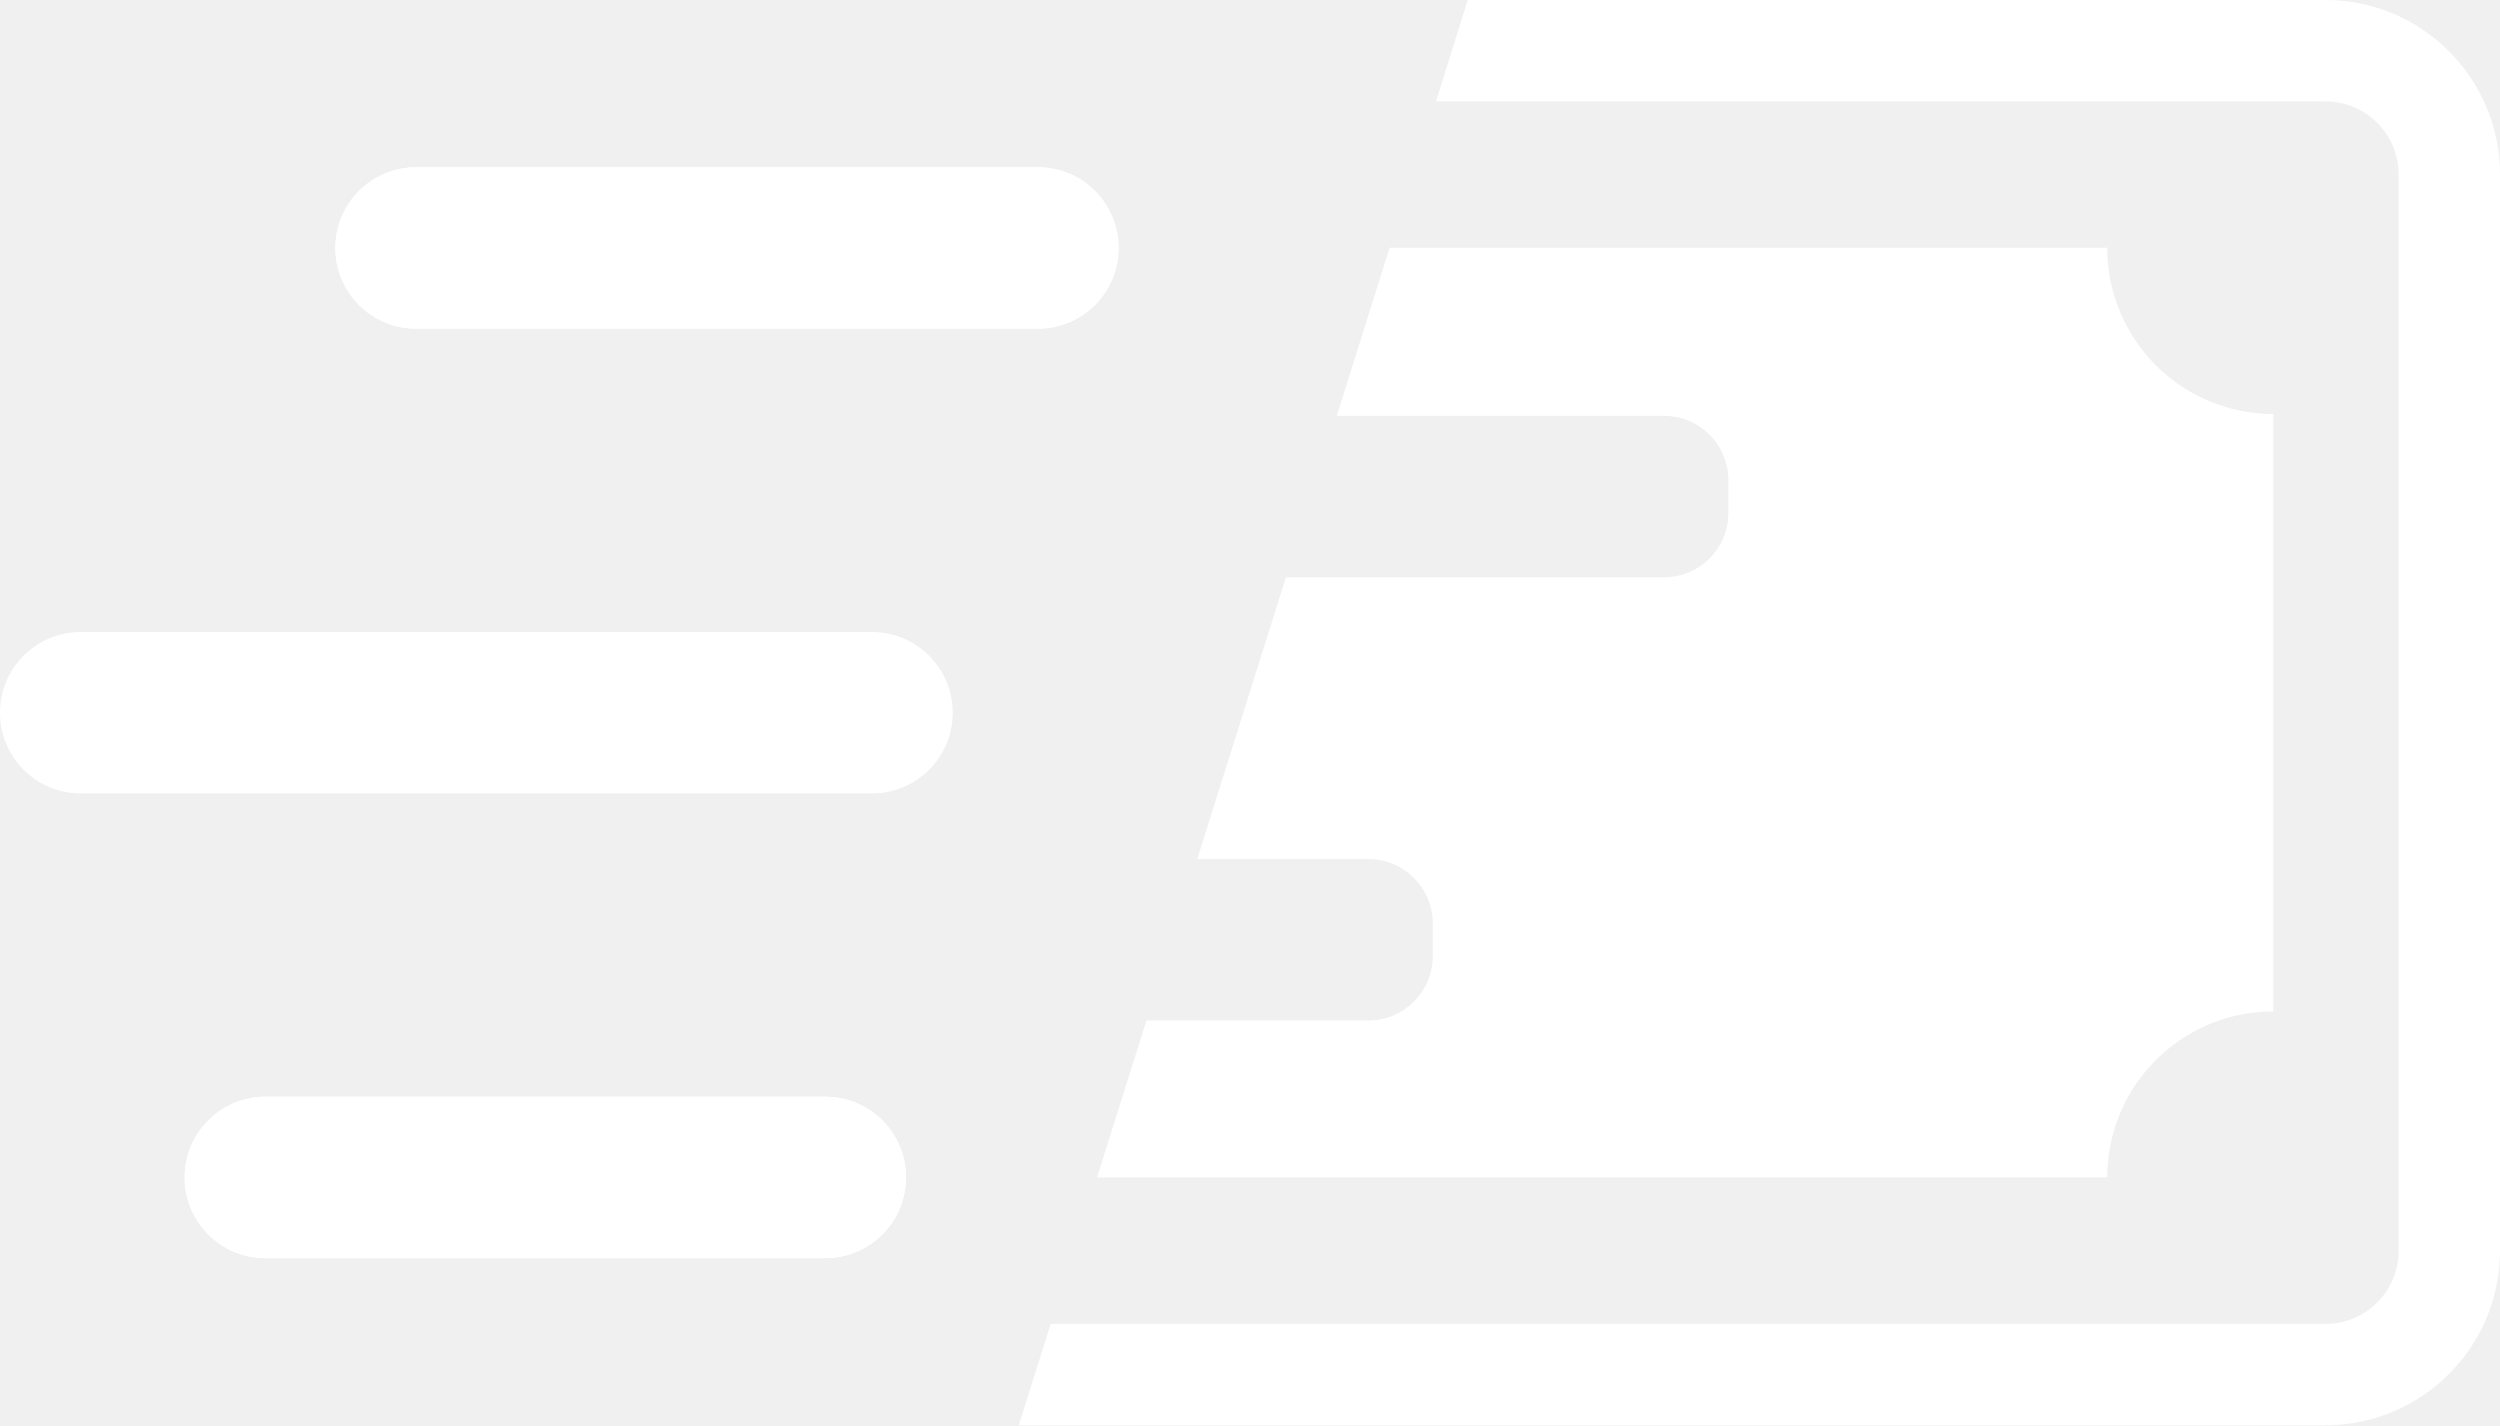
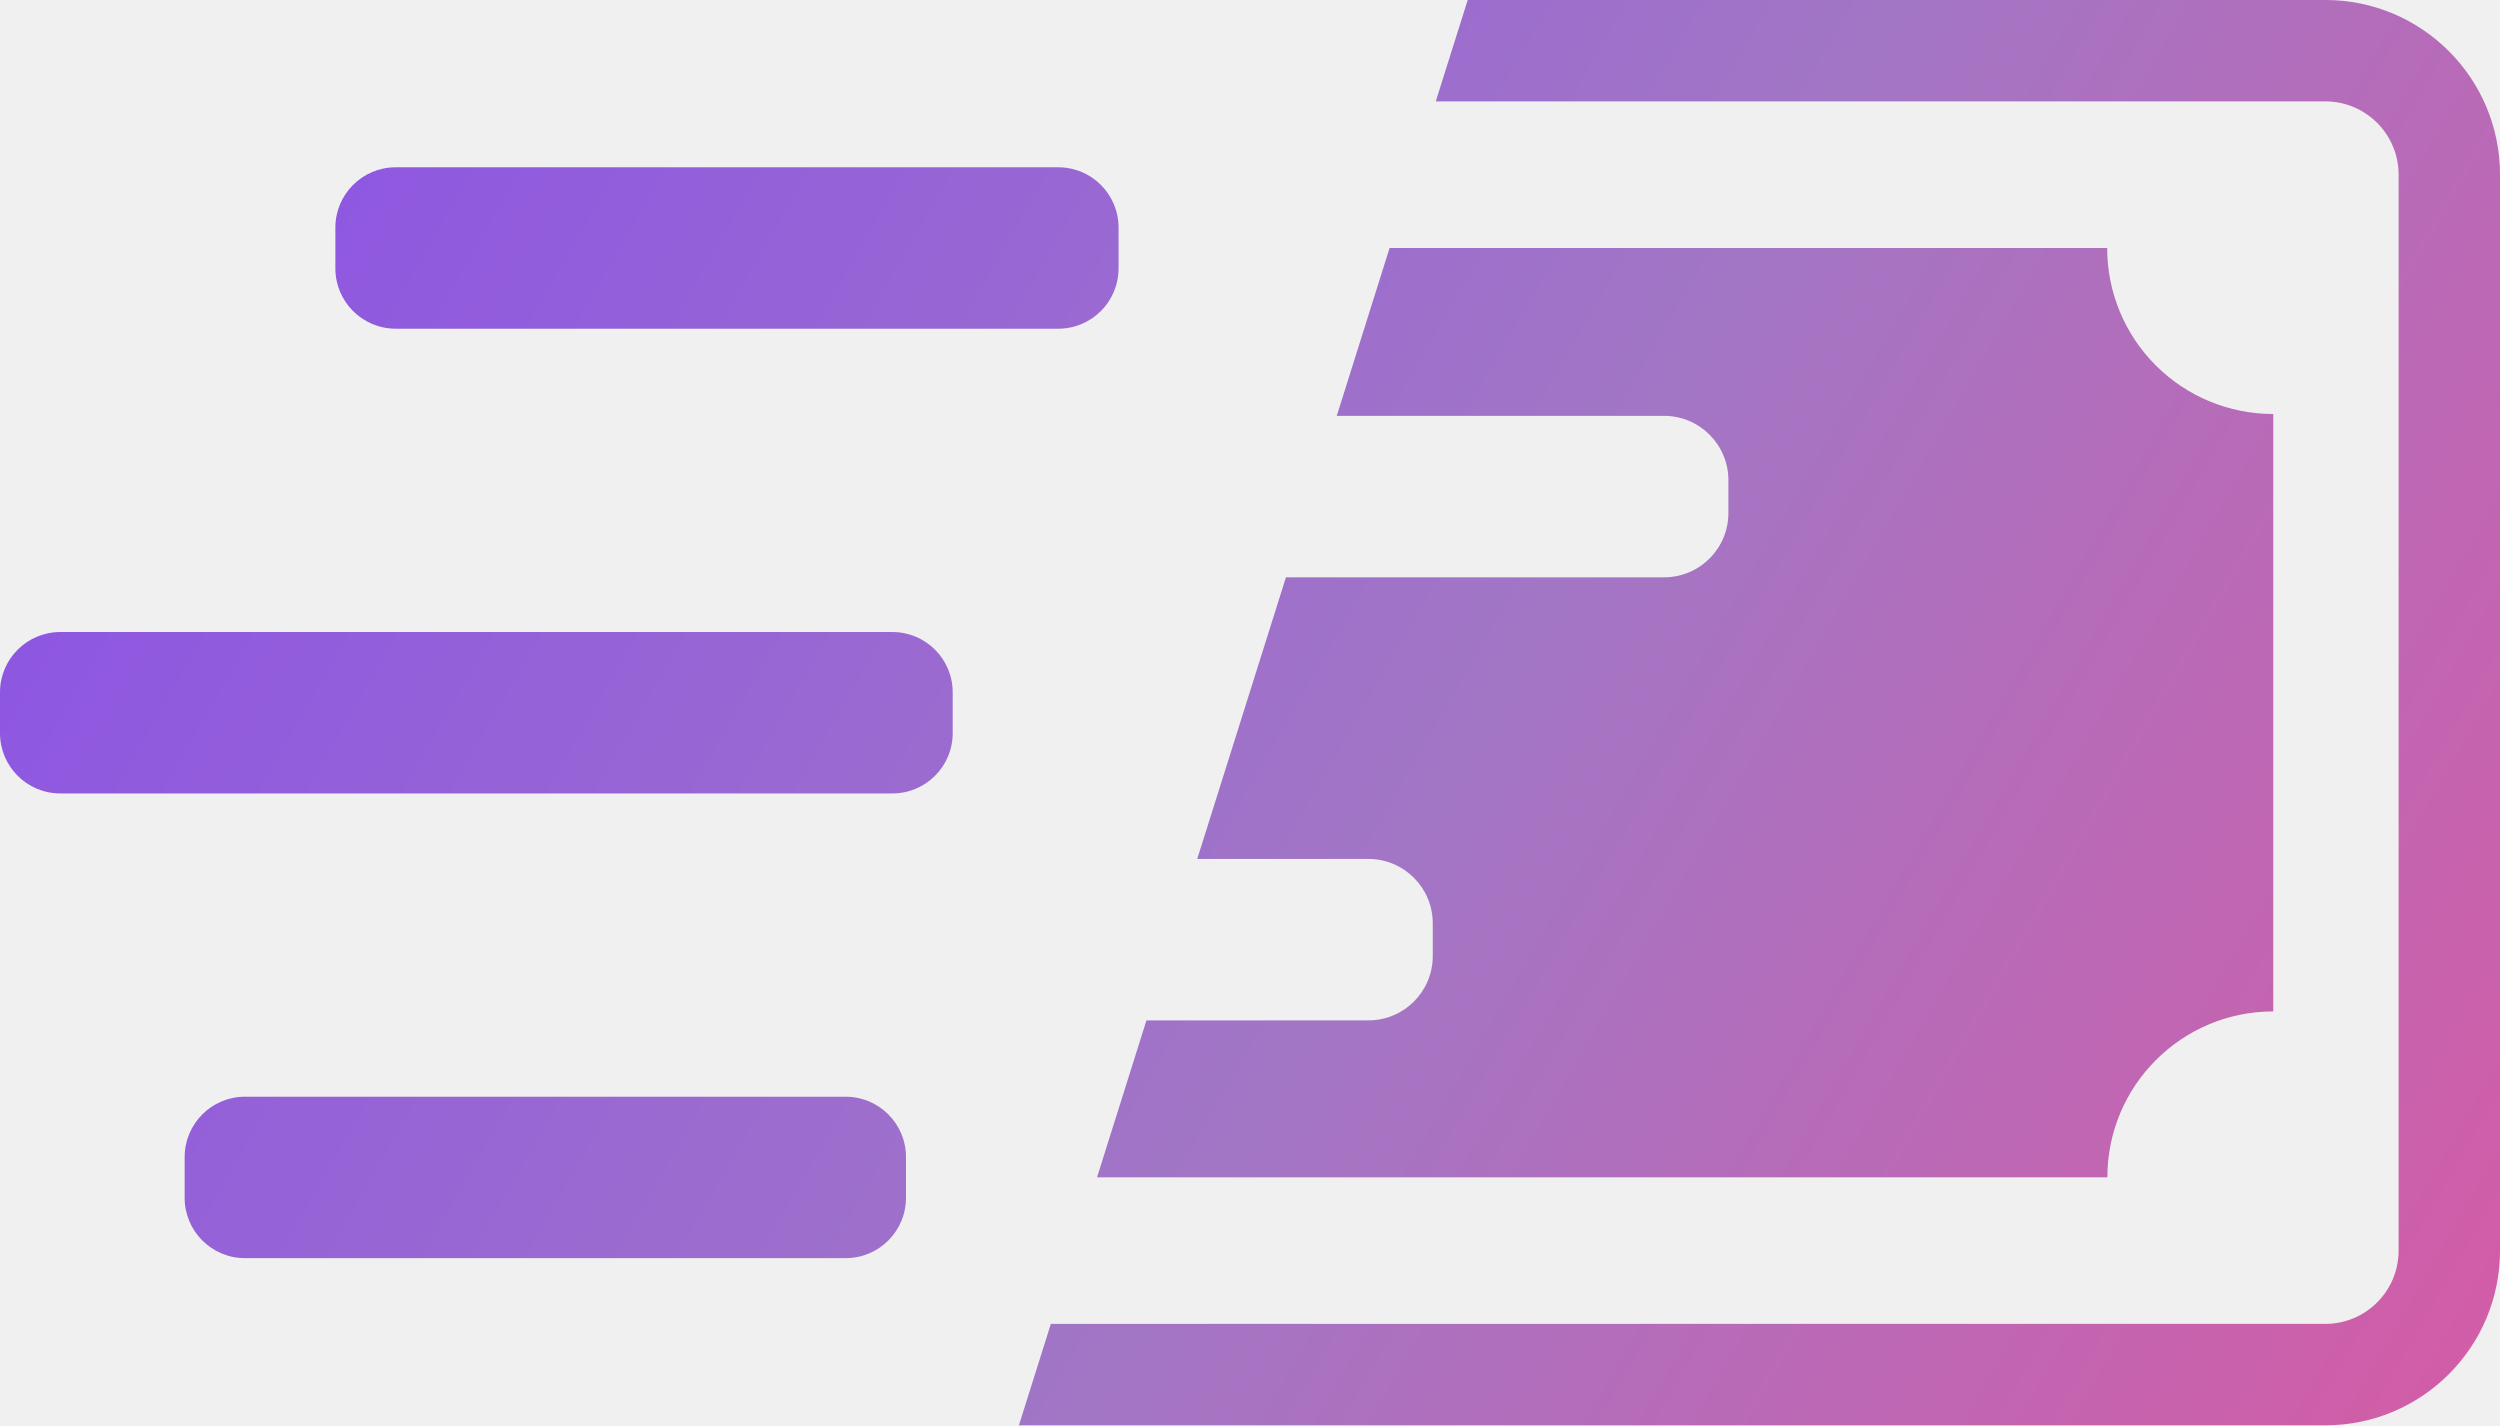
- <svg xmlns="http://www.w3.org/2000/svg" id="Layer_1" data-name="Layer 1" viewBox="0 0 356.9 203.49">
+ <svg xmlns="http://www.w3.org/2000/svg" id="Layer_1" data-name="Layer 1" viewBox="0 0 648 369.47">
  <defs>
-     <style>.cls-1{fill:#fff;}.cls-2{clip-path:url(#clip-path);}.cls-3{clip-path:url(#clip-path-2);}</style>
+     <style>.cls-1{fill:none;}.cls-2{clip-path:url(#clip-path);}.cls-3{fill:url(#linear-gradient);}.cls-4{clip-path:url(#clip-path-2);}.cls-5{clip-path:url(#clip-path-3);}.cls-6{clip-path:url(#clip-path-4);}.cls-7{clip-path:url(#clip-path-5);}</style>
    <clipPath id="clip-path">
-       <rect class="cls-1" x="47.88" y="23.88" width="111.81" height="23.04" rx="11.52" />
+       <path class="cls-1" d="M602.79,0H380.43l-8.28,26.28H602.79a19,19,0,0,1,18.93,18.94v279a19,19,0,0,1-18.93,18.93H272.38l-8.28,26.29H602.79A45.26,45.26,0,0,0,648,324.25v-279A45.26,45.26,0,0,0,602.79,0Z" />
    </clipPath>
+     <linearGradient id="linear-gradient" x1="-145.49" y1="-84.87" x2="788.46" y2="454.34" gradientUnits="userSpaceOnUse">
+       <stop offset="0" stop-color="#7f3ff8" />
+       <stop offset="0.55" stop-color="#a276c5" />
+       <stop offset="1" stop-color="#ee4e96" />
+     </linearGradient>
    <clipPath id="clip-path-2">
-       <rect class="cls-1" x="26.36" y="156.57" width="102.98" height="23.04" rx="11.52" />
+       <rect class="cls-1" x="86.93" y="43.36" width="203" height="41.84" rx="15.63" />
+     </clipPath>
+     <clipPath id="clip-path-3">
+       <path class="cls-1" d="M589.23,107.31V262.16a43,43,0,0,0-43,43H284.35l12.81-40.68h57.59a16.66,16.66,0,0,0,16.62-16.62v-8.6a16.67,16.67,0,0,0-16.62-16.62H310.32l23-73h98A16.67,16.67,0,0,0,448,133v-8.59a16.67,16.67,0,0,0-16.63-16.62H346.49l13.69-43.51h186A43,43,0,0,0,589.23,107.31Z" />
+     </clipPath>
+     <clipPath id="clip-path-4">
+       <rect class="cls-1" x="47.86" y="284.27" width="186.97" height="41.84" rx="15.63" />
+     </clipPath>
+     <clipPath id="clip-path-5">
+       <rect class="cls-1" y="163.82" width="246.94" height="41.84" rx="15.63" />
    </clipPath>
  </defs>
-   <path class="cls-1" d="M332,0H209.53L205,14.48H332A10.44,10.44,0,0,1,342.43,24.9V178.59A10.44,10.44,0,0,1,332,189H150l-4.56,14.47H332a24.93,24.93,0,0,0,24.9-24.9V24.9A24.93,24.93,0,0,0,332,0Z" />
-   <rect class="cls-1" x="47.88" y="23.88" width="111.81" height="23.04" rx="11.52" />
  <g class="cls-2">
-     <rect class="cls-1" x="-35.99" y="-123.19" width="426.12" height="449.88" />
+     <rect class="cls-3" x="-65.35" y="-223.67" width="773.68" height="816.81" />
  </g>
-   <path class="cls-1" d="M324.53,59.1v85.29a23.7,23.7,0,0,0-23.7,23.7H156.61l7.06-22.41h31.72a9.18,9.18,0,0,0,9.15-9.16v-4.73a9.18,9.18,0,0,0-9.15-9.15H170.92l12.66-40.22h54a9.18,9.18,0,0,0,9.16-9.16V68.53a9.19,9.19,0,0,0-9.16-9.16H190.84l7.54-24H300.83A23.7,23.7,0,0,0,324.53,59.1Z" />
-   <rect class="cls-1" x="26.36" y="156.57" width="102.98" height="23.04" rx="11.52" />
-   <g class="cls-3">
-     <rect class="cls-1" x="-35.99" y="-132.07" width="426.12" height="449.88" />
+   <g class="cls-4">
+     <rect class="cls-3" x="-65.35" y="-223.67" width="773.68" height="816.81" />
  </g>
-   <rect class="cls-1" y="90.23" width="136.01" height="23.04" rx="11.52" />
+   <g class="cls-5">
+     <rect class="cls-3" x="-65.35" y="-223.67" width="773.68" height="816.81" />
+   </g>
+   <g class="cls-6">
+     <rect class="cls-3" x="-65.35" y="-223.67" width="773.68" height="816.81" />
+   </g>
+   <g class="cls-7">
+     <rect class="cls-3" x="-65.35" y="-223.67" width="773.68" height="816.81" />
+   </g>
</svg>
